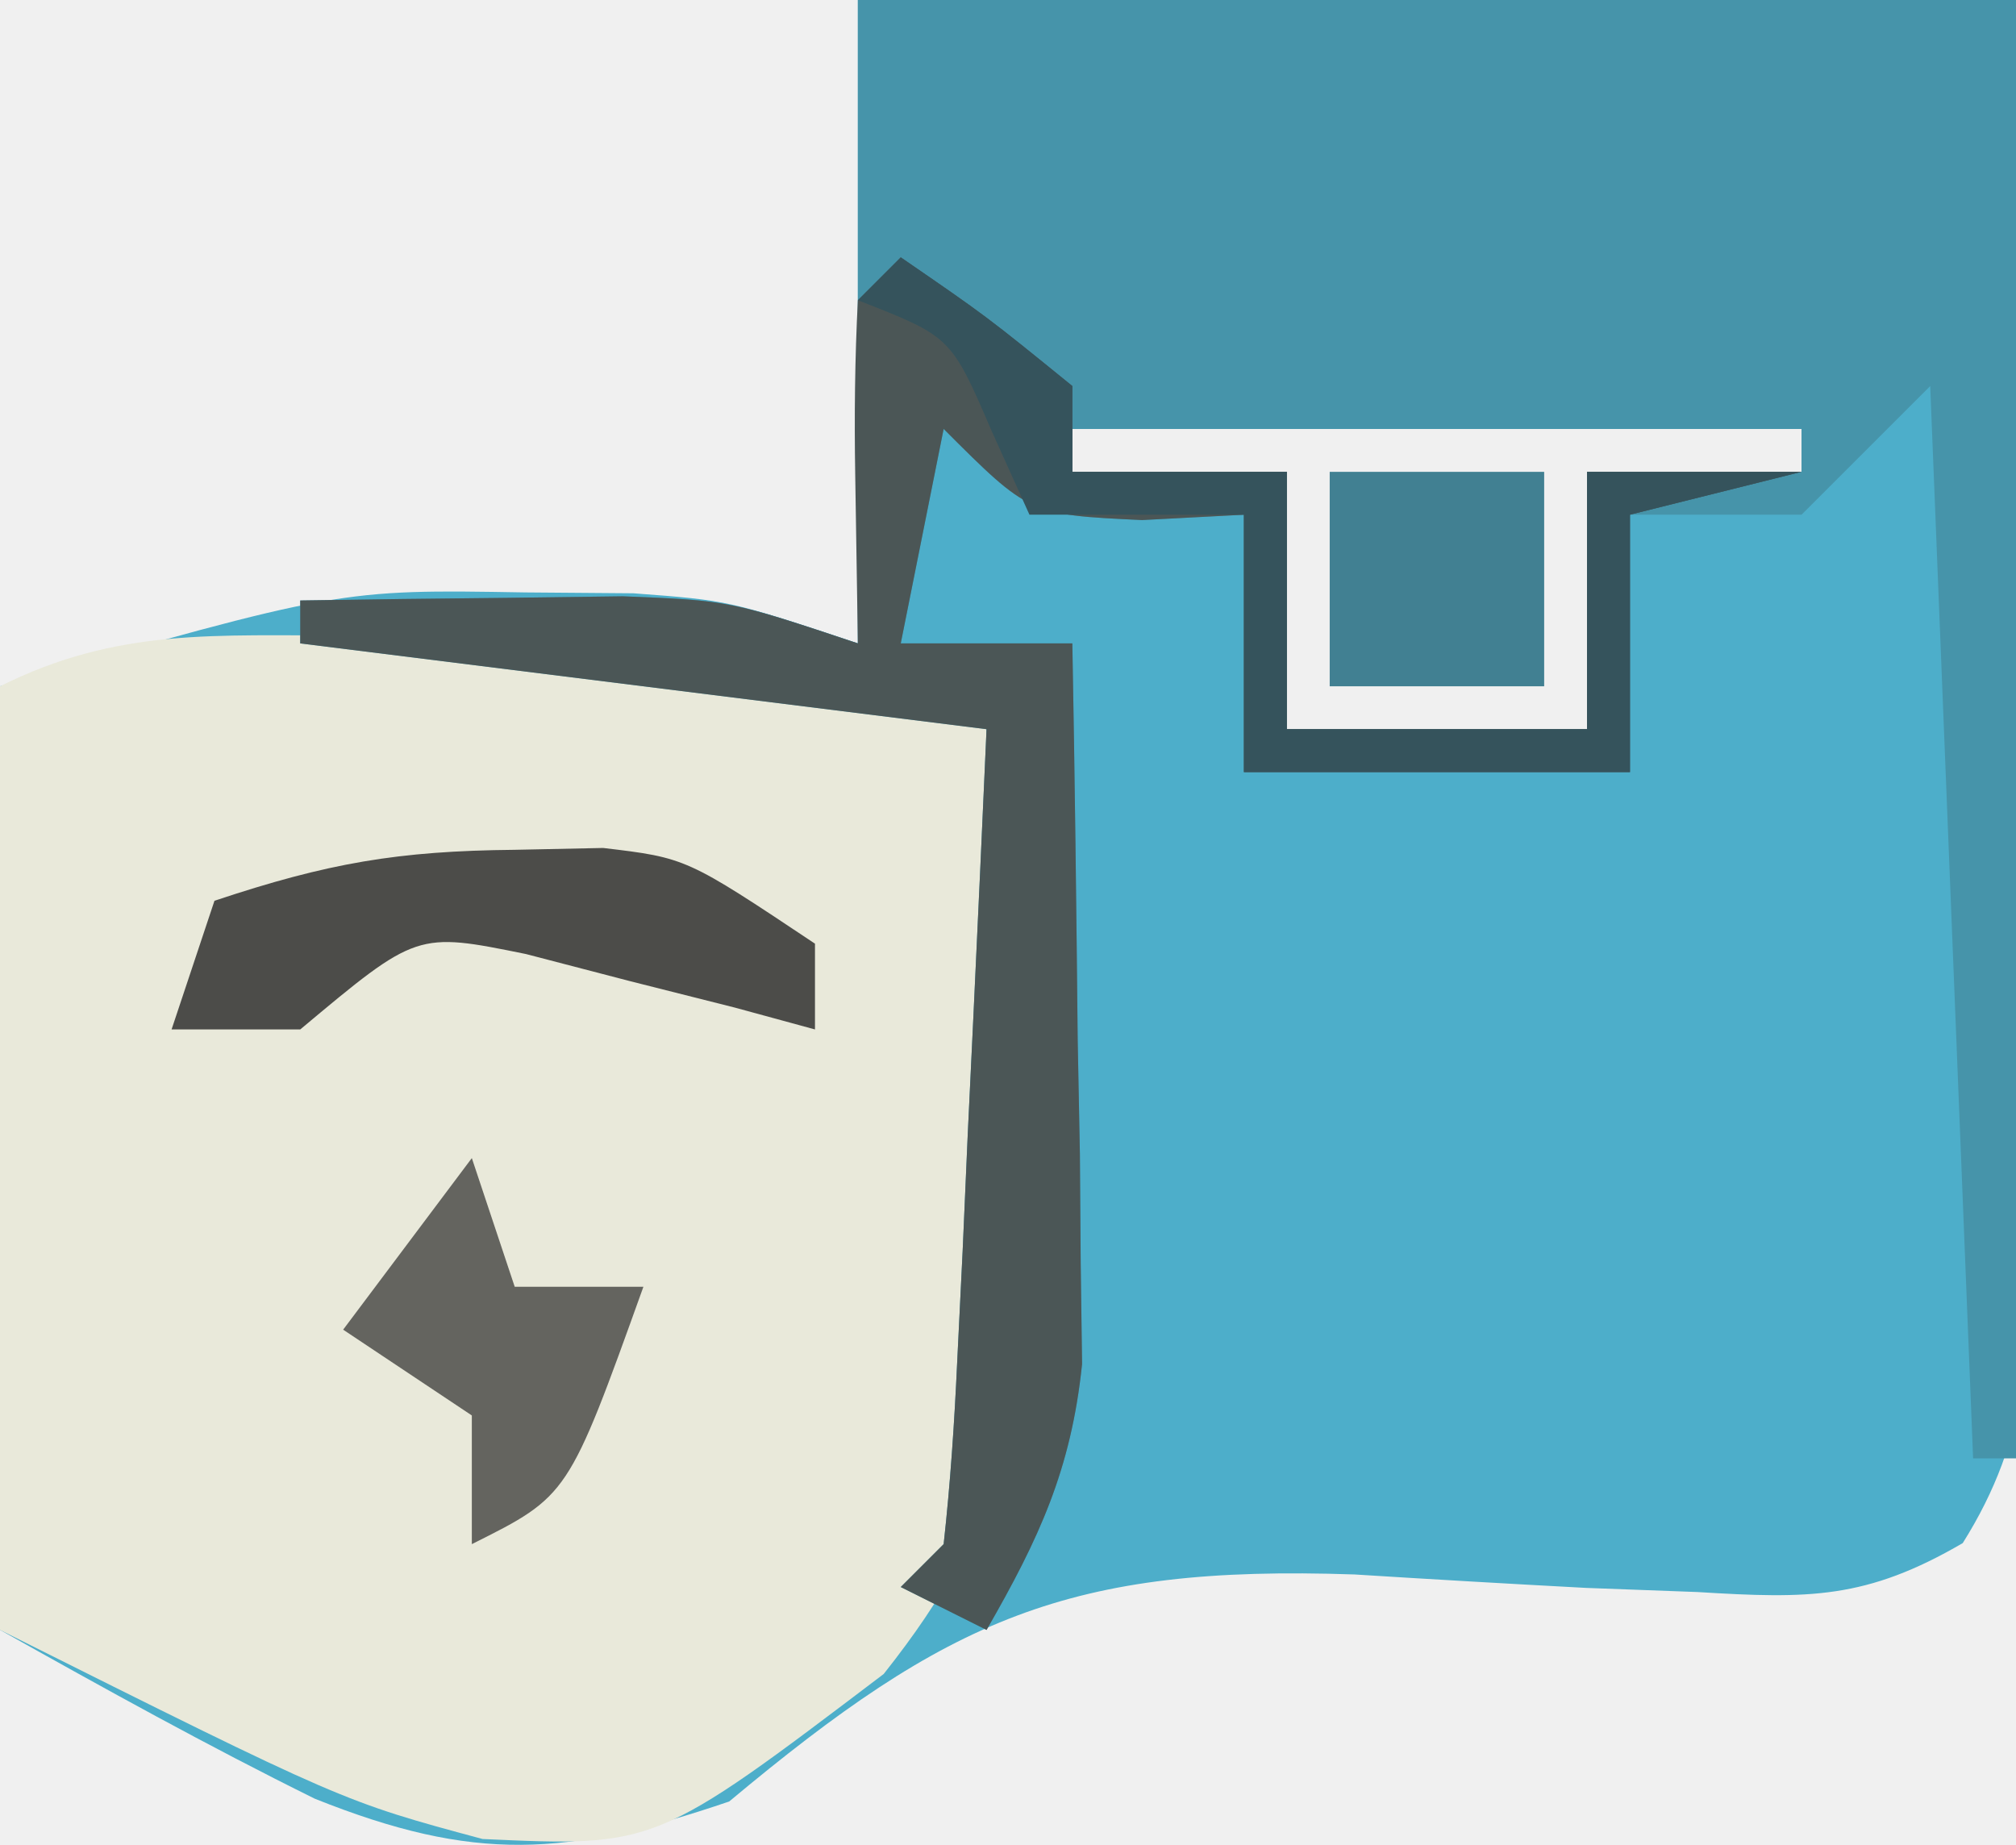
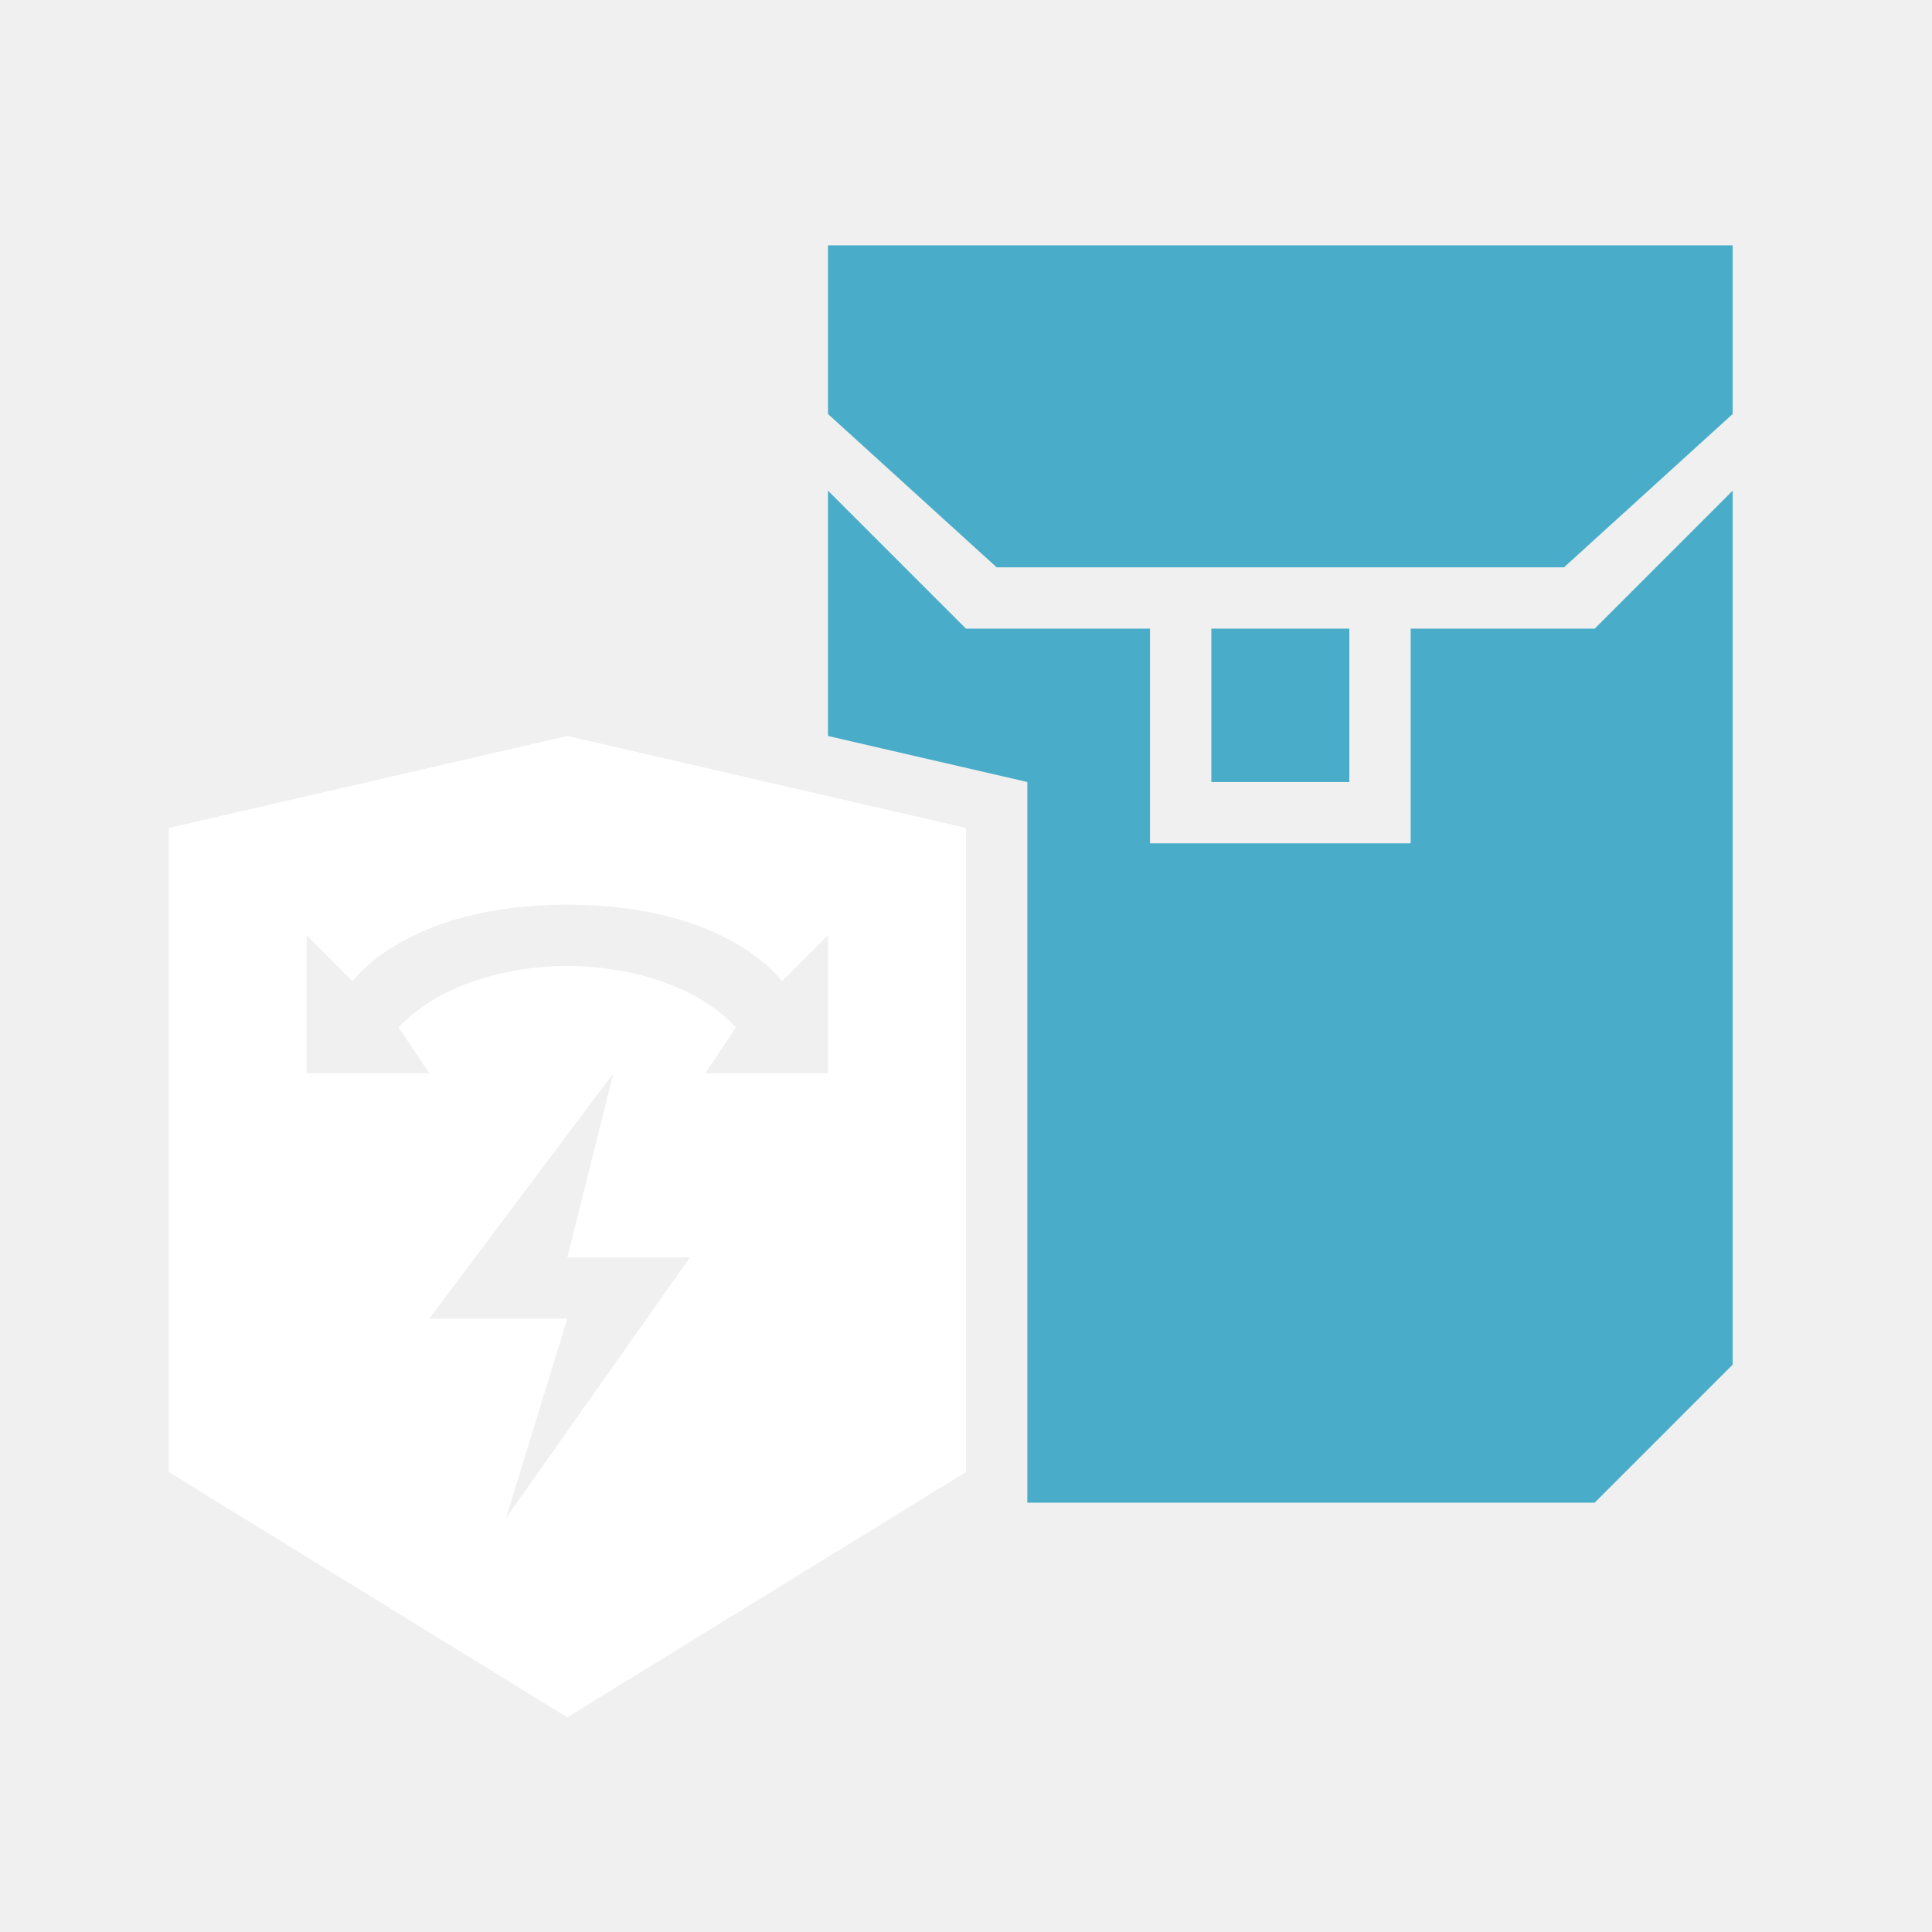
- <svg xmlns="http://www.w3.org/2000/svg" version="1.1" width="47" height="43">
-   <path d="M0 0 C8.91 0 17.82 0 27 0 C27.069 4.788 27.129 9.574 27.165 14.362 C27.18 15.99 27.2 17.619 27.226 19.247 C27.263 21.588 27.28 23.928 27.293 26.27 C27.308 26.998 27.324 27.726 27.34 28.476 C27.341 31.373 27.324 33.485 25.758 35.976 C23.507 37.287 22.17 37.276 19.578 37.117 C18.717 37.085 17.856 37.053 16.969 37.02 C15.171 36.924 13.374 36.82 11.578 36.707 C4.92 36.479 2.102 37.736 -3 42 C-6.794 43.289 -8.933 43.427 -12.664 41.934 C-15.151 40.704 -17.581 39.359 -20 38 C-20 30.74 -20 23.48 -20 16 C-12.082 13.738 -12.082 13.738 -7.75 13.812 C-6.505 13.822 -6.505 13.822 -5.234 13.832 C-3 14 -3 14 0 15 C0 10.05 0 5.1 0 0 Z M5 10 C5 10.33 5 10.66 5 11 C6.65 11 8.3 11 10 11 C10 12.98 10 14.96 10 17 C12.31 17 14.62 17 17 17 C17 15.02 17 13.04 17 11 C18.65 11 20.3 11 22 11 C22 10.67 22 10.34 22 10 C16.39 10 10.78 10 5 10 Z " fill="#4DAECA" transform="translate(20,0)" />
-   <path d="M0 0 C1.096 -0.014 2.191 -0.028 3.32 -0.043 C7.413 0.222 10.928 1.095 14.875 2.188 C15.01 5.251 15.109 8.309 15.188 11.375 C15.229 12.239 15.271 13.104 15.314 13.994 C15.402 18.573 15.41 20.513 12.477 24.215 C7.16 28.246 7.16 28.246 3.125 28.062 C-0.125 27.188 -0.125 27.188 -8.125 23.188 C-8.125 15.928 -8.125 8.668 -8.125 1.188 C-5.363 -0.193 -3.083 0.018 0 0 Z " fill="#E9E9DA" transform="translate(8.125,14.8125)" />
-   <path d="M0 0 C8.91 0 17.82 0 27 0 C27 11.22 27 22.44 27 34 C26.67 34 26.34 34 26 34 C25.505 21.625 25.505 21.625 25 9 C24.01 9.99 23.02 10.98 22 12 C20.68 12 19.36 12 18 12 C18 13.98 18 15.96 18 18 C15.03 18 12.06 18 9 18 C9 16.02 9 14.04 9 12 C8.216 12.041 7.433 12.082 6.625 12.125 C4 12 4 12 2 10 C1.67 11.65 1.34 13.3 1 15 C2.32 15 3.64 15 5 15 C5.058 18.083 5.094 21.166 5.125 24.25 C5.142 25.123 5.159 25.995 5.176 26.895 C5.182 27.739 5.189 28.583 5.195 29.453 C5.206 30.228 5.216 31.003 5.227 31.802 C4.973 34.259 4.224 35.873 3 38 C2.34 37.67 1.68 37.34 1 37 C1.495 36.505 1.495 36.505 2 36 C2.156 34.587 2.251 33.166 2.316 31.746 C2.358 30.892 2.4 30.038 2.443 29.158 C2.483 28.26 2.522 27.363 2.562 26.438 C2.606 25.536 2.649 24.634 2.693 23.705 C2.8 21.47 2.9 19.235 3 17 C-2.28 16.34 -7.56 15.68 -13 15 C-13 14.67 -13 14.34 -13 14 C-11.396 13.973 -9.792 13.954 -8.188 13.938 C-7.294 13.926 -6.401 13.914 -5.48 13.902 C-3 14 -3 14 0 15 C0 10.05 0 5.1 0 0 Z M5 10 C5 10.33 5 10.66 5 11 C6.65 11 8.3 11 10 11 C10 12.98 10 14.96 10 17 C12.31 17 14.62 17 17 17 C17 15.02 17 13.04 17 11 C18.65 11 20.3 11 22 11 C22 10.67 22 10.34 22 10 C16.39 10 10.78 10 5 10 Z " fill="#4694AA" transform="translate(20,0)" />
-   <path d="M0 0 C2 1.375 2 1.375 4 3 C4 3.66 4 4.32 4 5 C5.65 5 7.3 5 9 5 C9 6.98 9 8.96 9 11 C11.31 11 13.62 11 16 11 C16 9.02 16 7.04 16 5 C17.65 5 19.3 5 21 5 C19.68 5.33 18.36 5.66 17 6 C17 7.98 17 9.96 17 12 C14.03 12 11.06 12 8 12 C8 10.02 8 8.04 8 6 C7.216 6.041 6.433 6.082 5.625 6.125 C3 6 3 6 1 4 C0.67 5.65 0.34 7.3 0 9 C1.32 9 2.64 9 4 9 C4.058 12.083 4.094 15.166 4.125 18.25 C4.142 19.123 4.159 19.995 4.176 20.895 C4.182 21.739 4.189 22.583 4.195 23.453 C4.206 24.228 4.216 25.003 4.227 25.802 C3.973 28.259 3.224 29.873 2 32 C1.34 31.67 0.68 31.34 0 31 C0.33 30.67 0.66 30.34 1 30 C1.156 28.587 1.251 27.166 1.316 25.746 C1.358 24.892 1.4 24.038 1.443 23.158 C1.483 22.26 1.522 21.363 1.562 20.438 C1.606 19.536 1.649 18.634 1.693 17.705 C1.8 15.47 1.9 13.235 2 11 C-3.28 10.34 -8.56 9.68 -14 9 C-14 8.67 -14 8.34 -14 8 C-12.396 7.973 -10.792 7.954 -9.188 7.938 C-8.294 7.926 -7.401 7.914 -6.48 7.902 C-4 8 -4 8 -1 9 C-1.021 7.701 -1.041 6.401 -1.062 5.062 C-1.084 3.708 -1.071 2.352 -1 1 C-0.67 0.67 -0.34 0.34 0 0 Z " fill="#4B5656" transform="translate(21,6)" />
-   <path d="M0 0 C2 1.375 2 1.375 4 3 C4 3.66 4 4.32 4 5 C5.65 5 7.3 5 9 5 C9 6.98 9 8.96 9 11 C11.31 11 13.62 11 16 11 C16 9.02 16 7.04 16 5 C17.65 5 19.3 5 21 5 C19.68 5.33 18.36 5.66 17 6 C17 7.98 17 9.96 17 12 C14.03 12 11.06 12 8 12 C8 10.02 8 8.04 8 6 C6.35 6 4.7 6 3 6 C2.567 5.041 2.567 5.041 2.125 4.062 C1.172 1.848 1.172 1.848 -1 1 C-0.67 0.67 -0.34 0.34 0 0 Z " fill="#35535C" transform="translate(21,6)" />
-   <path d="M0 0 C0.681 -0.014 1.361 -0.028 2.062 -0.043 C4 0.188 4 0.188 7 2.188 C7 2.848 7 3.507 7 4.188 C6.385 4.02 5.77 3.852 5.137 3.68 C4.328 3.476 3.52 3.272 2.688 3.062 C1.487 2.749 1.487 2.749 0.262 2.43 C-2.282 1.913 -2.282 1.913 -5 4.188 C-5.99 4.188 -6.98 4.188 -8 4.188 C-7.67 3.197 -7.34 2.208 -7 1.188 C-4.356 0.306 -2.719 0.026 0 0 Z " fill="#4C4C49" transform="translate(12,19.8125)" />
-   <path d="M0 0 C1.65 0 3.3 0 5 0 C5 1.65 5 3.3 5 5 C3.35 5 1.7 5 0 5 C0 3.35 0 1.7 0 0 Z " fill="#418092" transform="translate(31,11)" />
-   <path d="M0 0 C0.33 0.99 0.66 1.98 1 3 C1.99 3 2.98 3 4 3 C2.25 7.875 2.25 7.875 0 9 C0 8.01 0 7.02 0 6 C-0.99 5.34 -1.98 4.68 -3 4 C-2.01 2.68 -1.02 1.36 0 0 Z " fill="#64645F" transform="translate(11,27)" />
+ <svg xmlns="http://www.w3.org/2000/svg" data-name="Group 3 copy 2" viewBox="0 0 126 126">
+   <path d="M104 98H67V51l-13-3V32l9 9h12v14h17V41h12l9-9v57ZM79 51V41h9v10h-9ZM65 37 54 27V16h59v11l-11 10H65Z" style="fill-rule:evenodd;fill:#49adc9" />
+   <path data-name="Shape 22 copy 3" d="M37 112 11 96V54l26-6 26 6v42Zm-4-13 12-17h-8l3-12-12 16h9Zm21-38-3 3s-3.472-5-14-5-14 5-14 5l-3-3v9h8l-2-3c3.992-4.229 11-4 11-4s7.008-.229 11 4l-2 3h8v-9Z" style="fill:#fff;fill-rule:evenodd" />
</svg>
